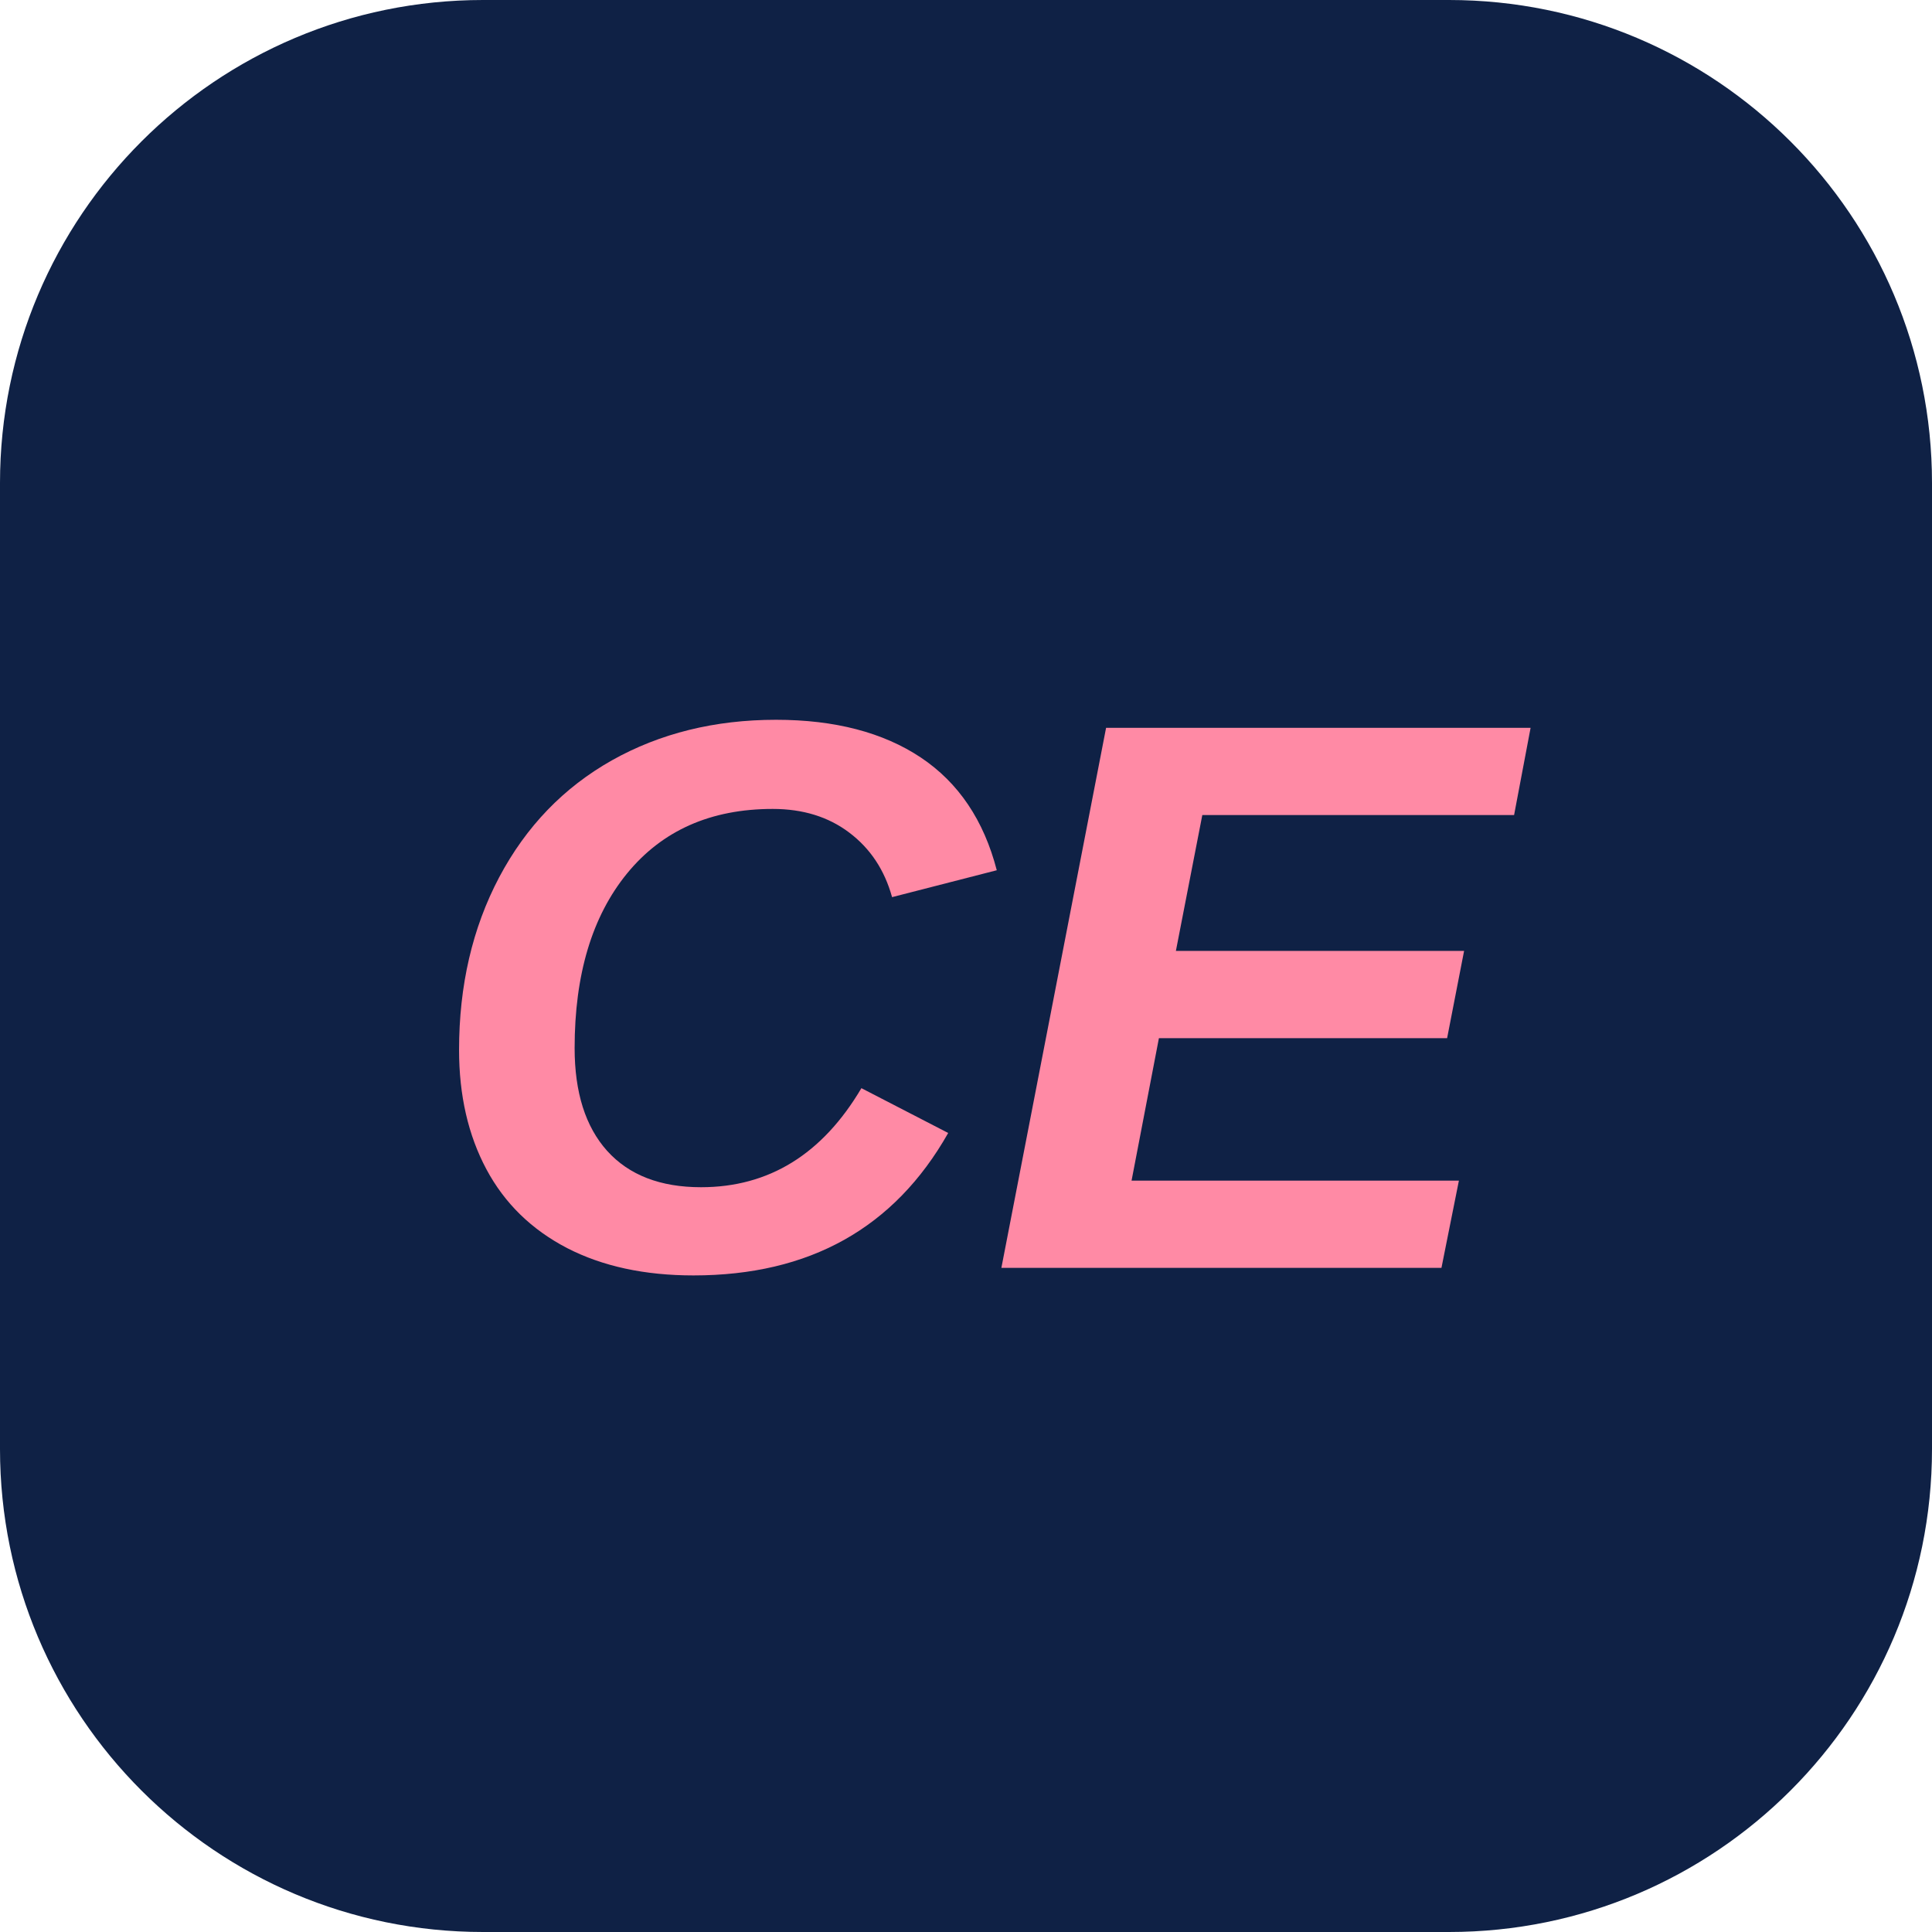
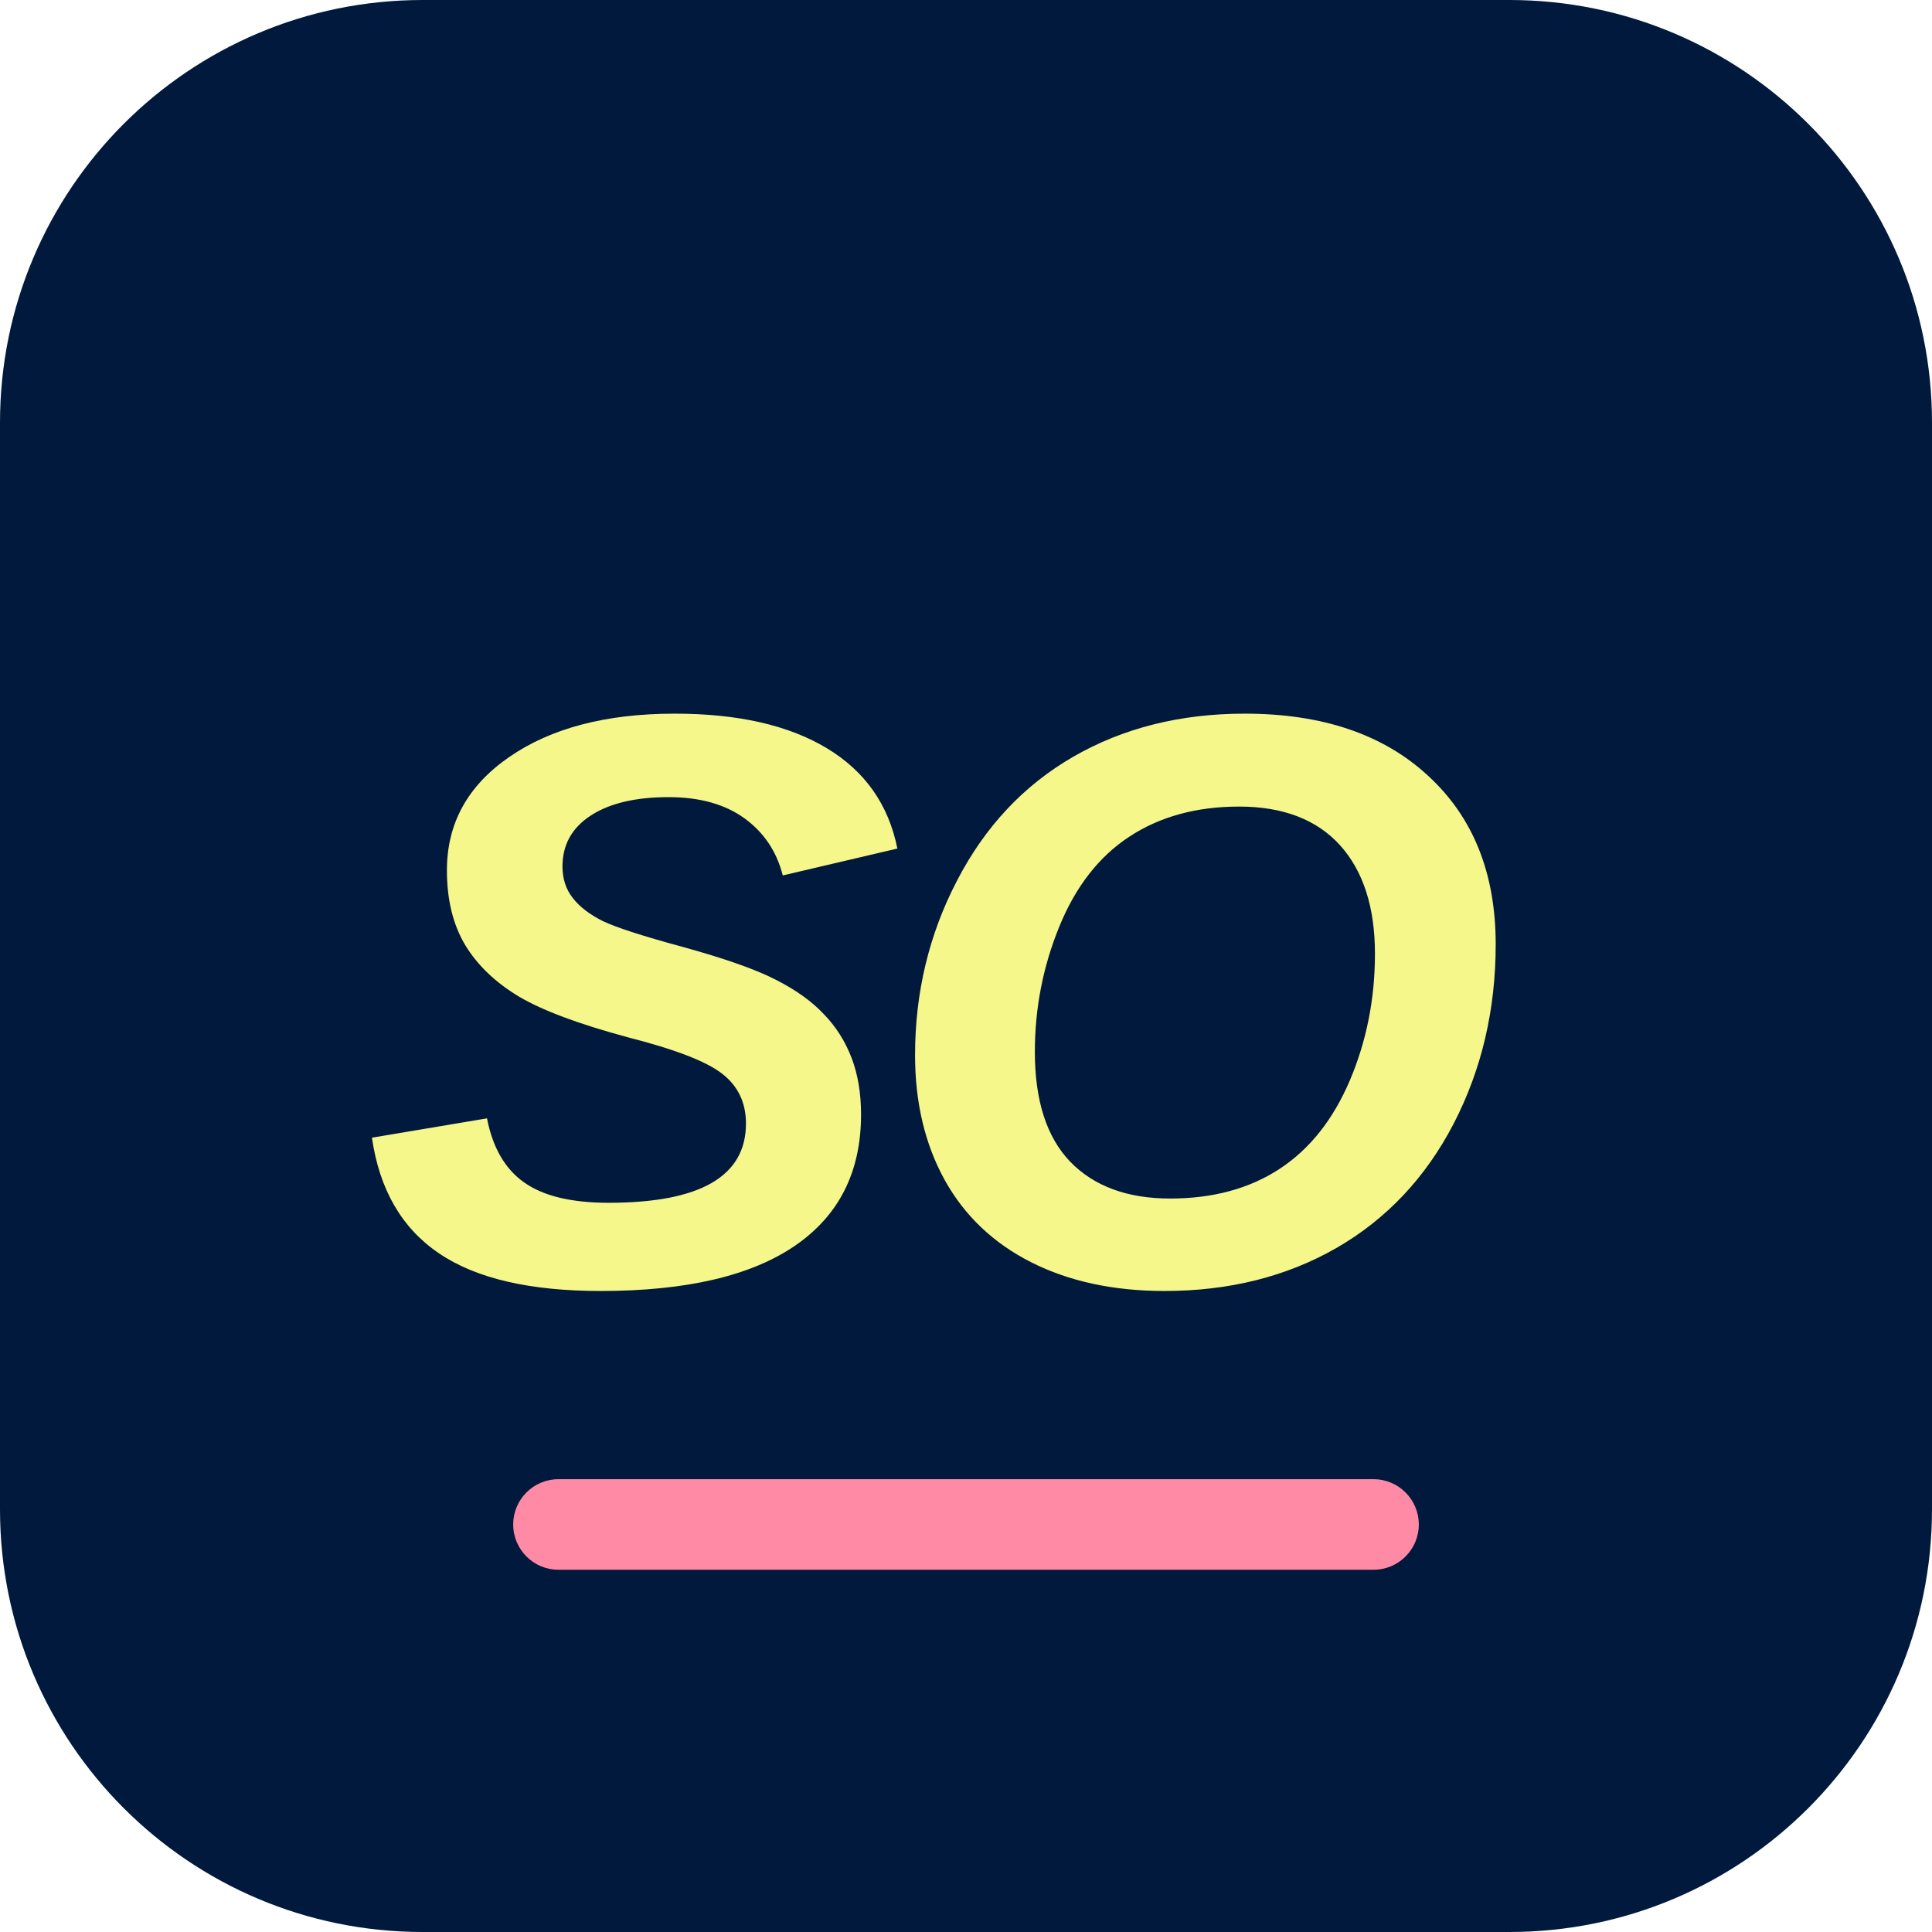
<svg xmlns="http://www.w3.org/2000/svg" viewBox="0 0 64 64">
-   <rect width="64" height="64" rx="16" fill="#0f2145" />
-   <text x="32" y="42" text-anchor="middle" font-family="Arial Black,Arial" font-style="italic" font-weight="900" font-size="26" fill="#ff8aa5">CE</text>
+   <rect width="64" height="64" rx="14" fill="#01193c" />
+   <text x="31" y="42.5" text-anchor="middle" font-family="Arial Black,Arial,Helvetica,sans-serif" font-style="italic" font-weight="900" font-size="27" letter-spacing="-1" fill="#f5f78a">SO</text>
+   <rect x="17" y="49" width="30" height="3" rx="1.5" fill="#ff8aa5" />
</svg>
